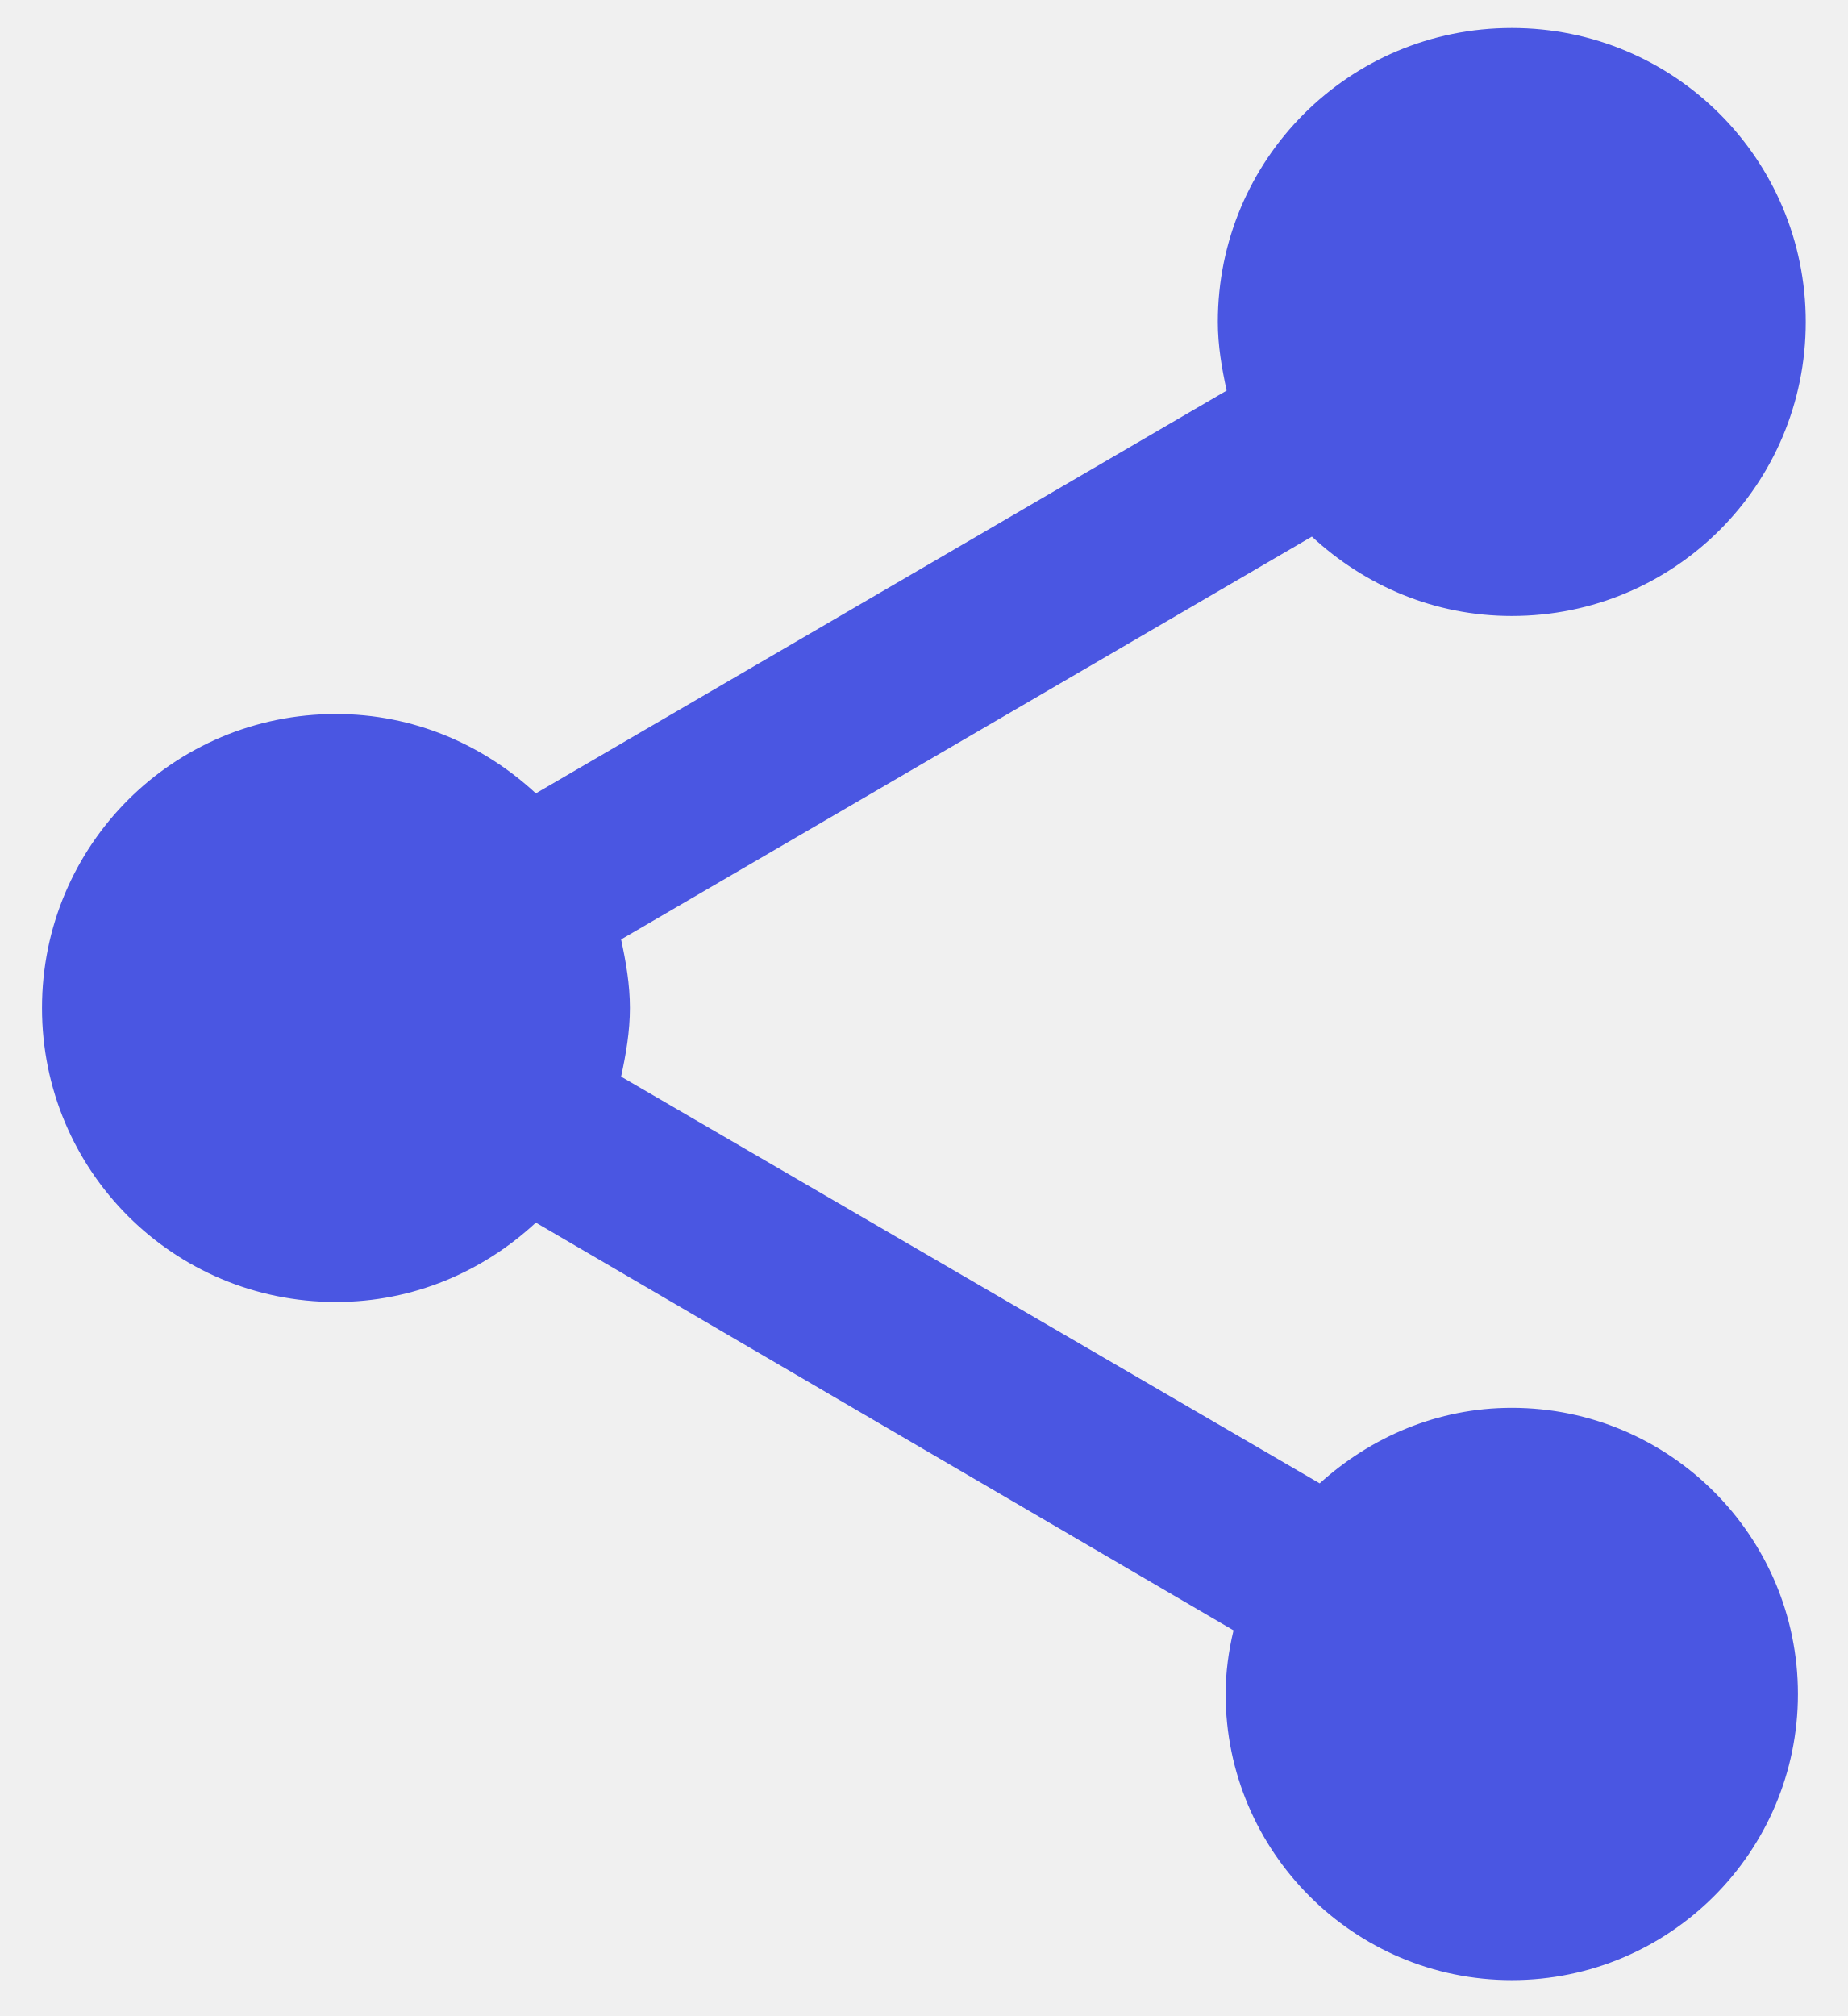
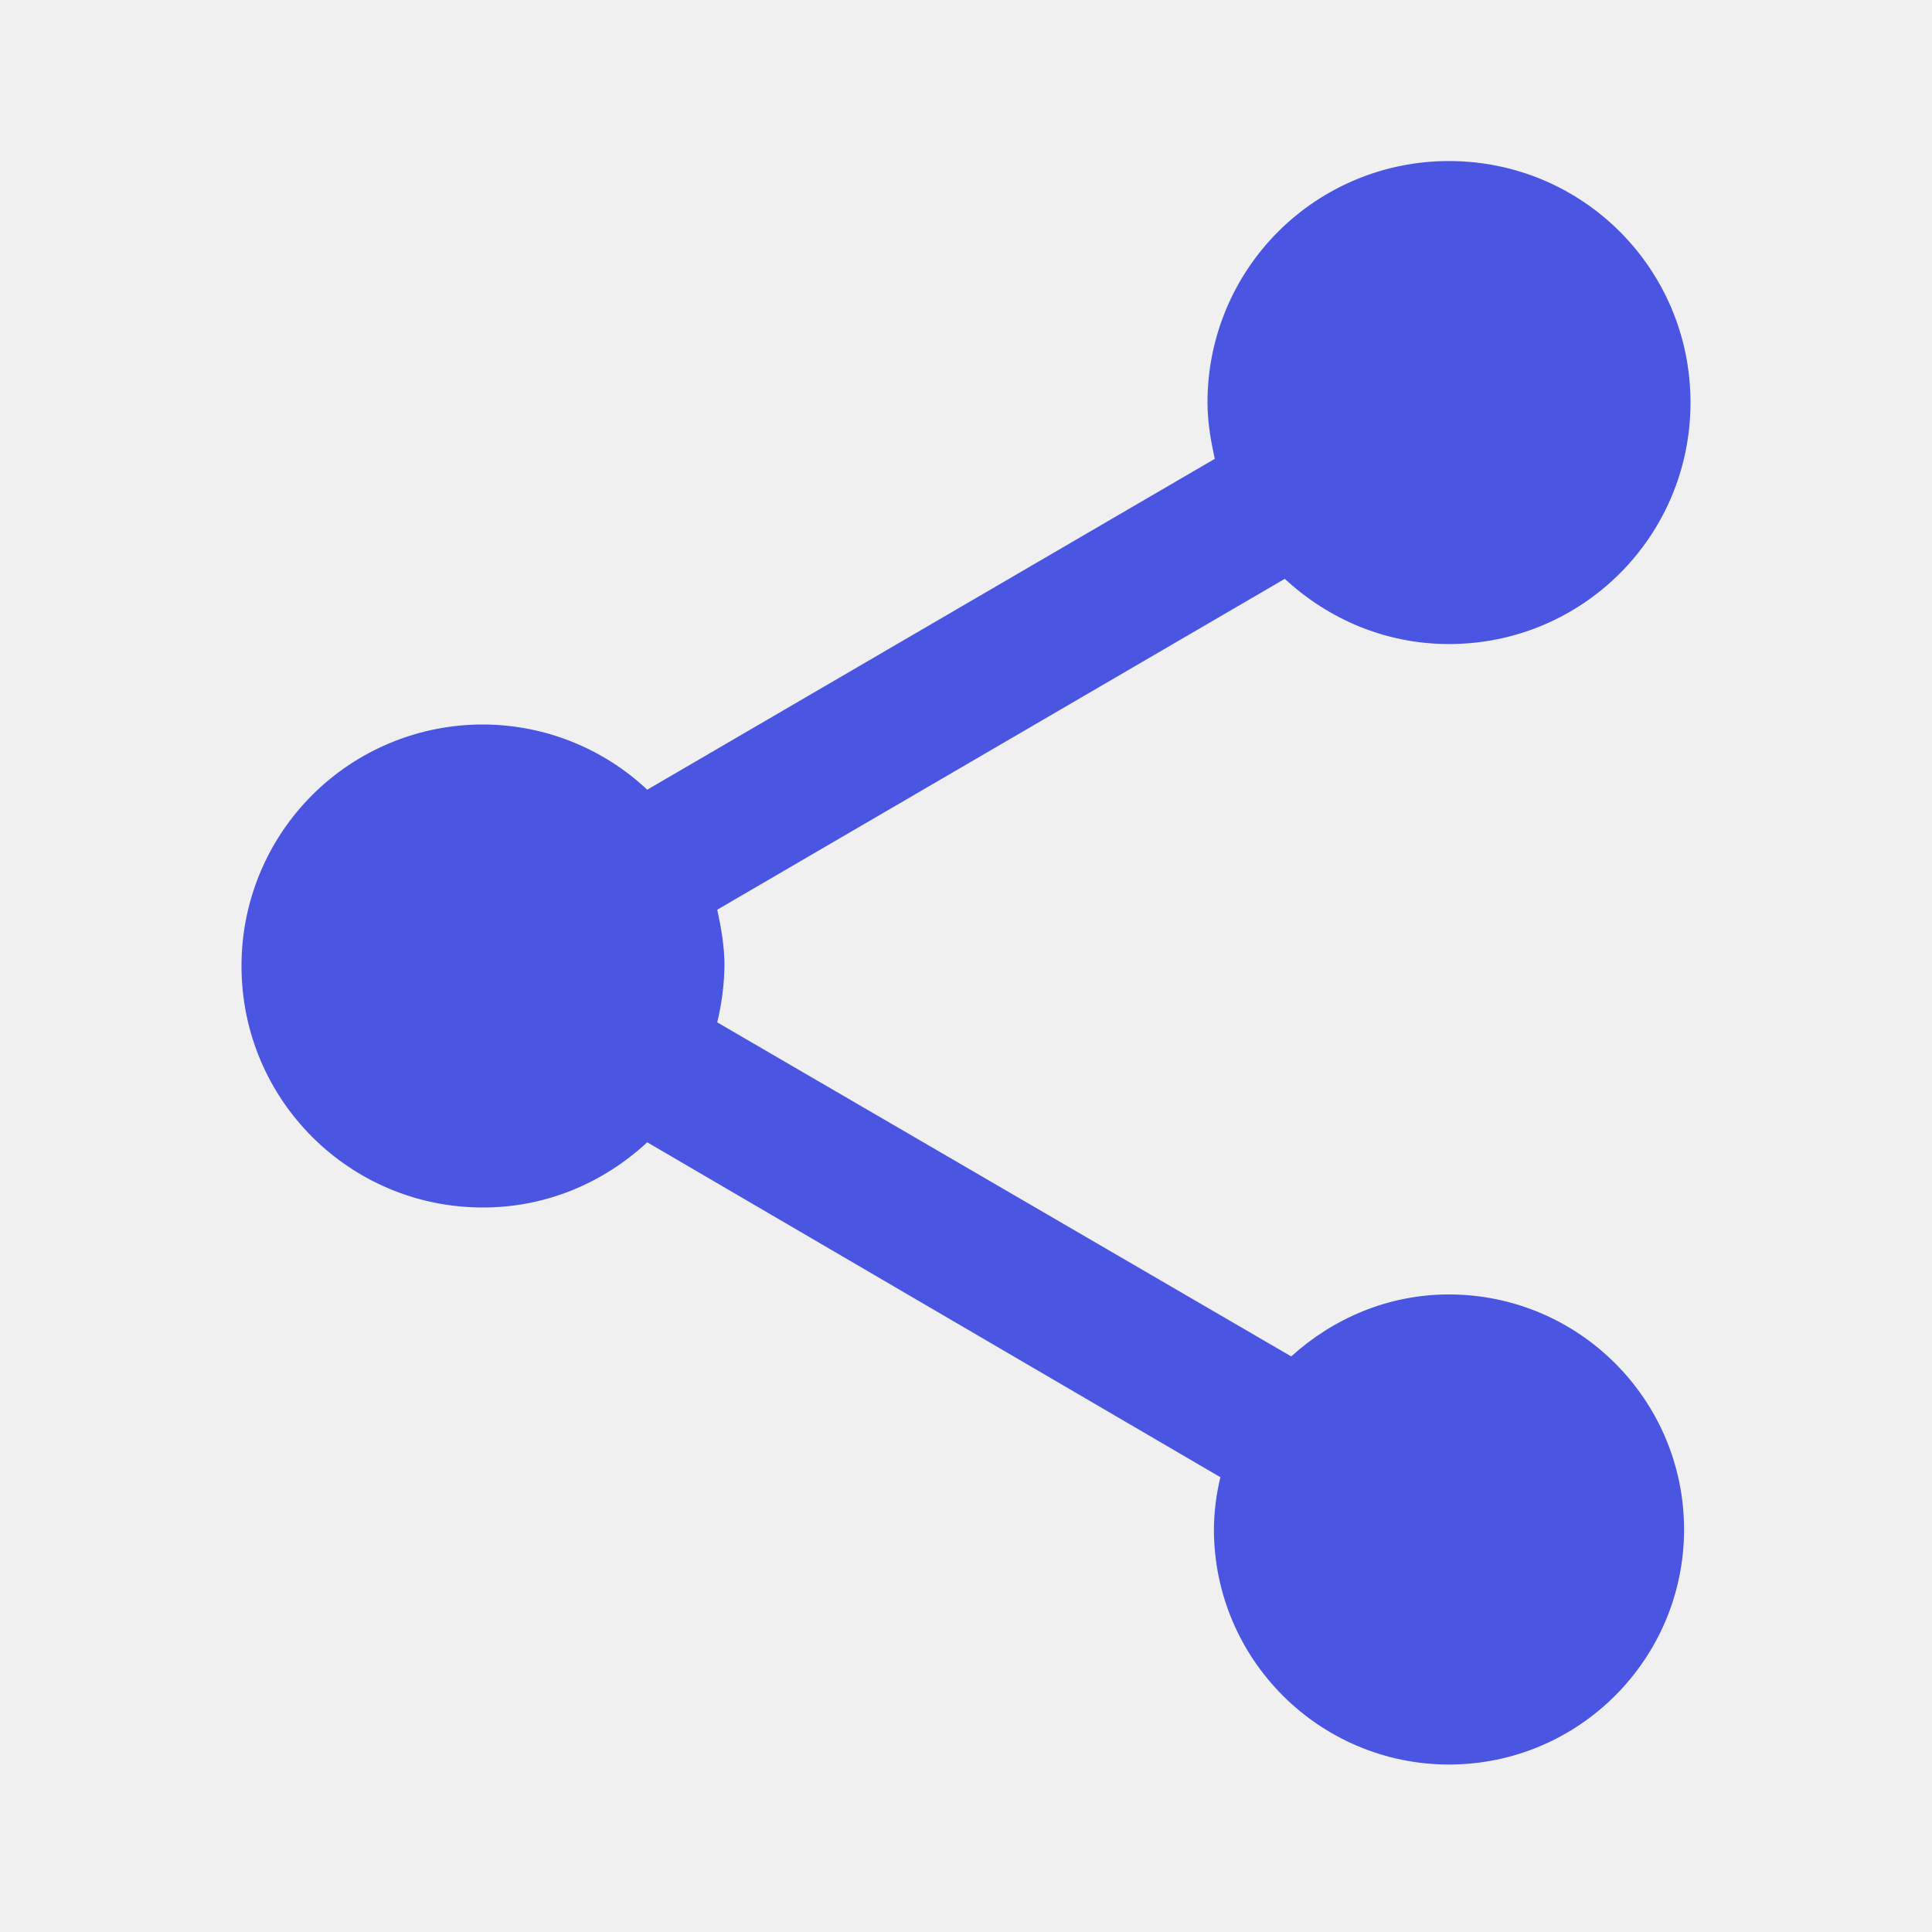
- <svg xmlns="http://www.w3.org/2000/svg" width="22" height="24" viewBox="0 0 22 24" fill="none">
-   <path d="M18 16.76C17.113 16.76 16.32 17.11 15.713 17.659L7.395 12.817C7.453 12.549 7.5 12.28 7.5 12C7.5 11.72 7.453 11.452 7.395 11.184L15.62 6.388C16.25 6.972 17.078 7.333 18 7.333C19.937 7.333 21.5 5.77 21.5 3.833C21.5 1.897 19.937 0.333 18 0.333C16.063 0.333 14.5 1.897 14.5 3.833C14.5 4.114 14.547 4.382 14.605 4.65L6.38 9.445C5.75 8.862 4.922 8.5 4 8.5C2.063 8.5 0.5 10.063 0.5 12C0.5 13.937 2.063 15.5 4 15.5C4.922 15.5 5.75 15.139 6.38 14.555L14.687 19.409C14.628 19.654 14.593 19.91 14.593 20.167C14.593 22.045 16.122 23.573 18 23.573C19.878 23.573 21.407 22.045 21.407 20.167C21.407 18.288 19.878 16.76 18 16.76Z" fill="#4A56E2" />
+ <svg xmlns="http://www.w3.org/2000/svg" width="28" height="28" fill="none">
+   <g clip-path="url(#a)">
+     <path d="M21 18.76c-.887 0-1.68.35-2.287.898l-8.318-4.841A3.82 3.82 0 0 0 10.5 14c0-.28-.047-.548-.105-.816l8.225-4.795c.63.583 1.458.945 2.38.945 1.937 0 3.5-1.564 3.5-3.5 0-1.937-1.563-3.5-3.5-3.5a3.495 3.495 0 0 0-3.5 3.5c0 .28.047.548.105.816L9.38 11.445A3.485 3.485 0 0 0 7 10.5 3.495 3.495 0 0 0 3.5 14c0 1.937 1.563 3.5 3.5 3.5.922 0 1.75-.361 2.38-.945l8.307 4.854a3.288 3.288 0 0 0-.094.758A3.41 3.41 0 0 0 21 25.573a3.41 3.41 0 0 0 3.407-3.406A3.41 3.41 0 0 0 21 18.76Z" fill="#4A56E2" />
+   </g>
+   <defs>
+     <clipPath id="a">
+       <path fill="#fff" d="M0 0h28v28H0z" />
+     </clipPath>
+   </defs>
</svg>
